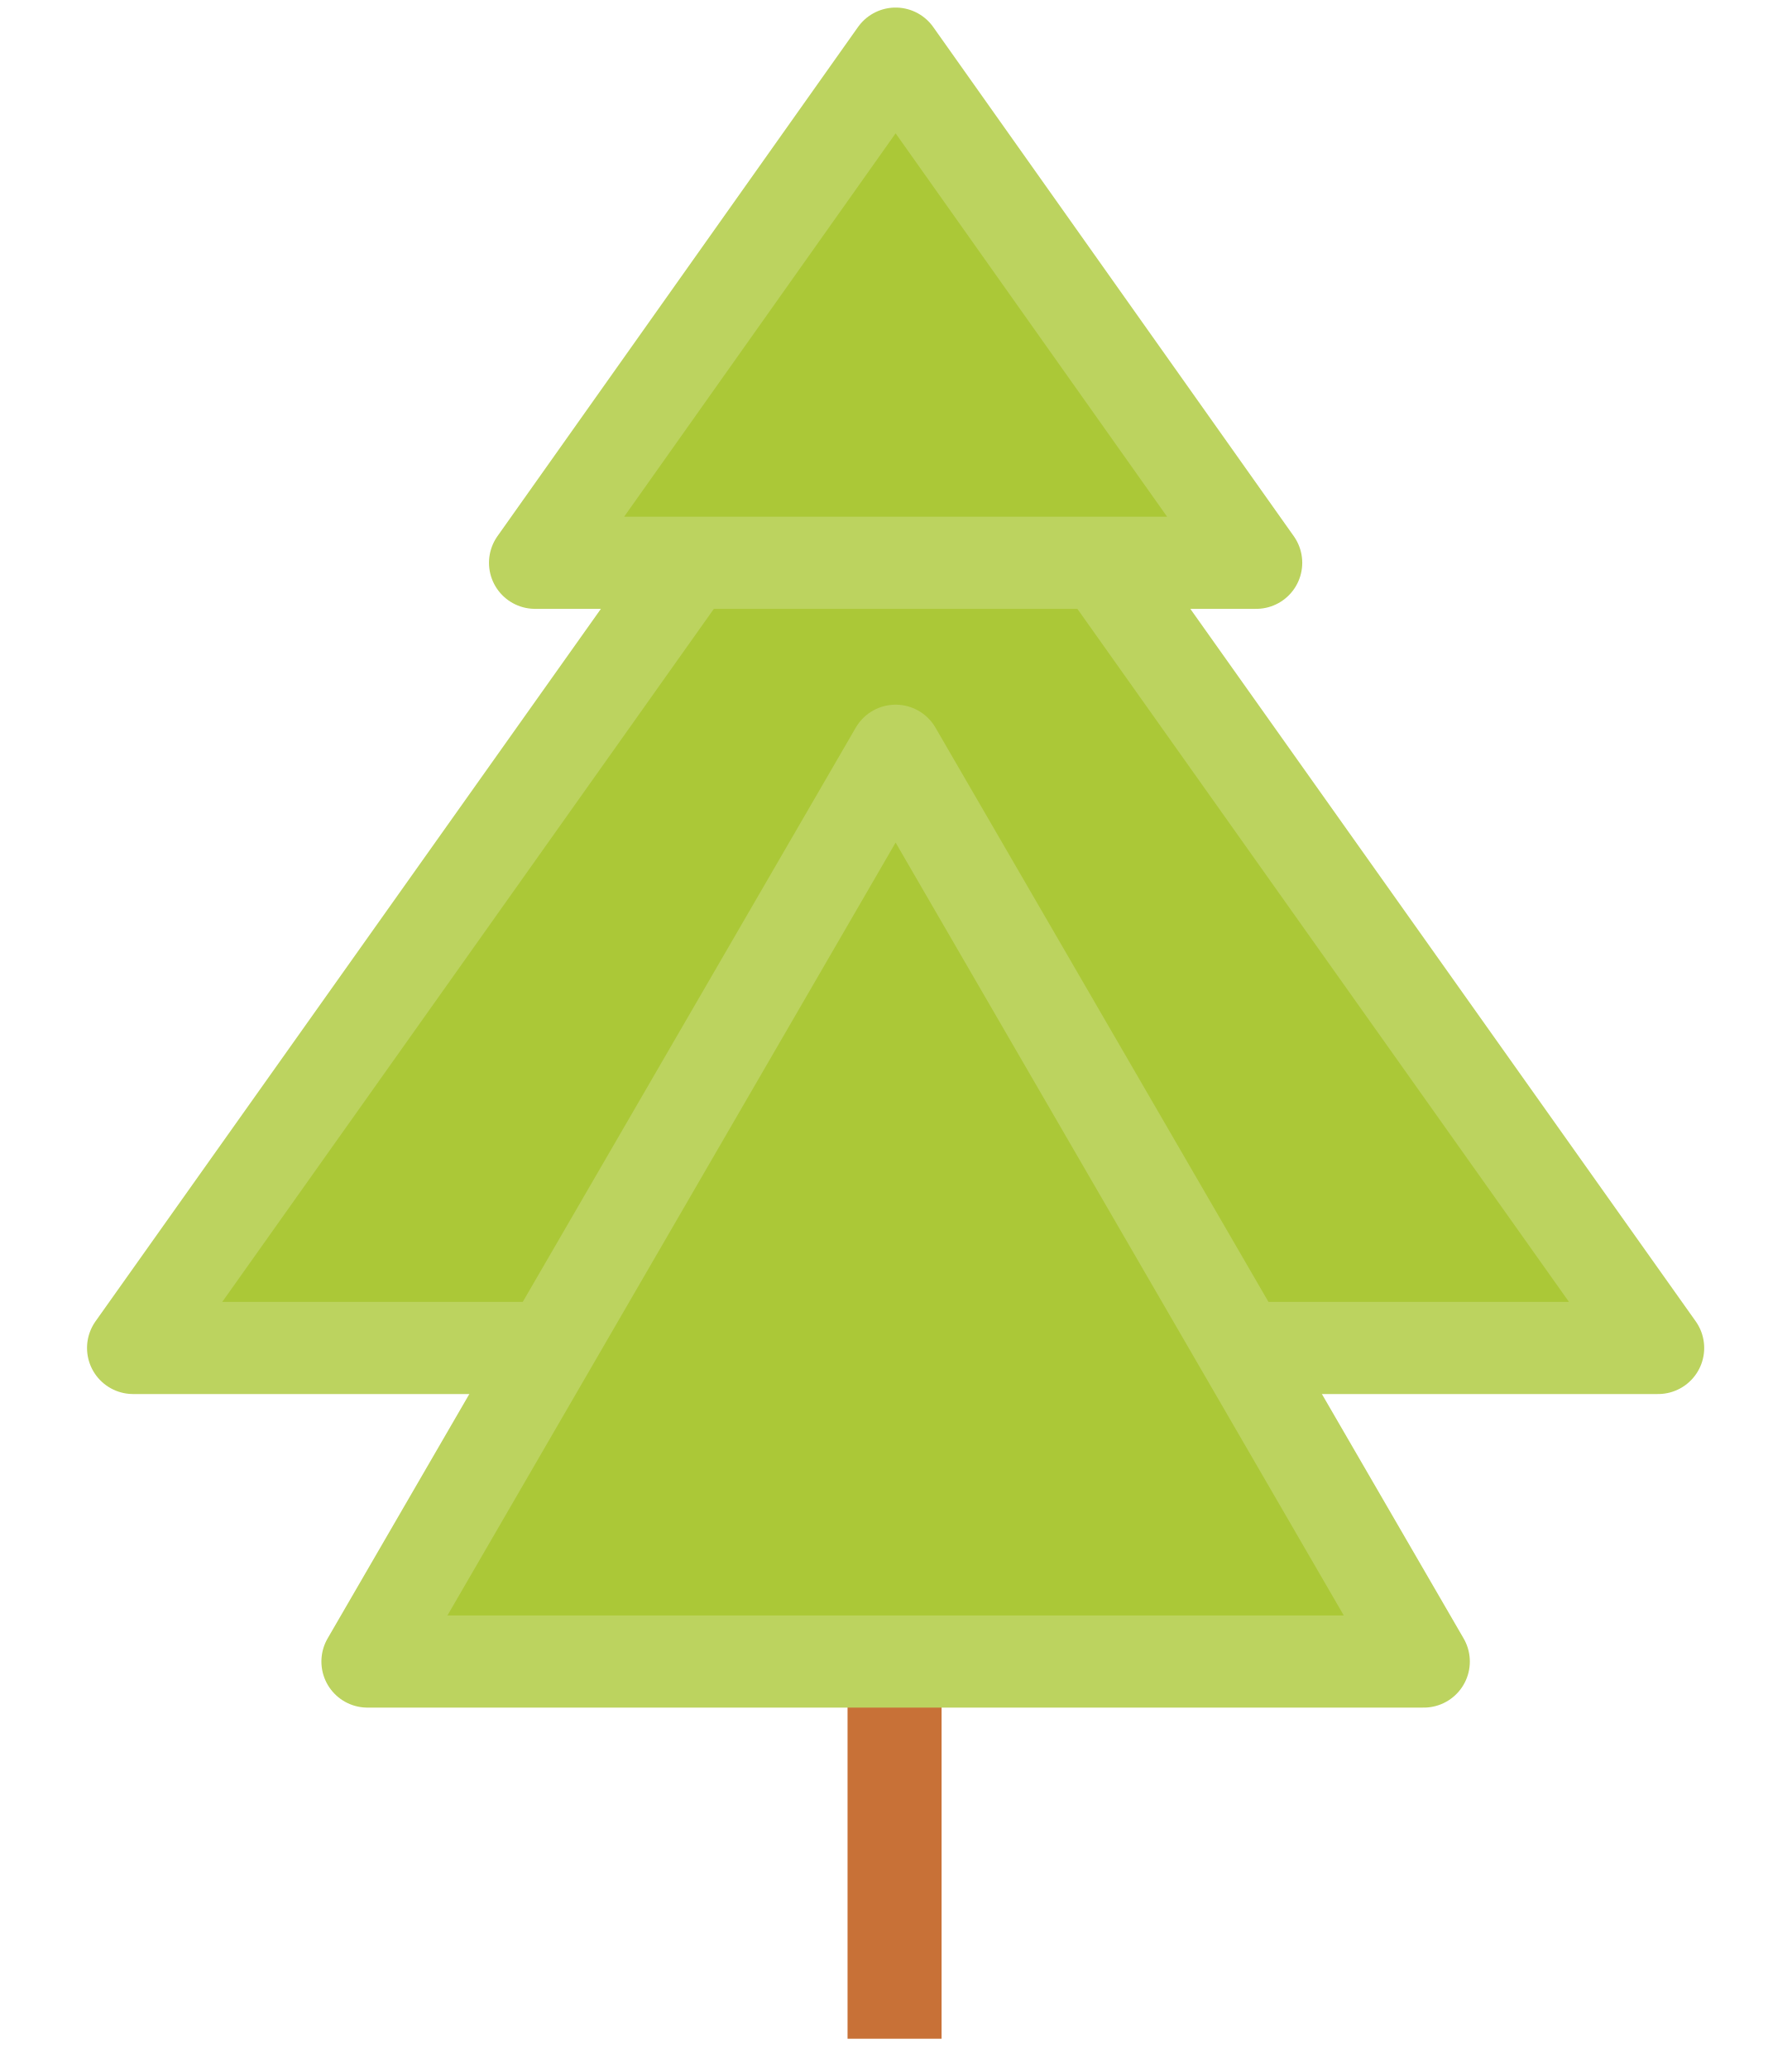
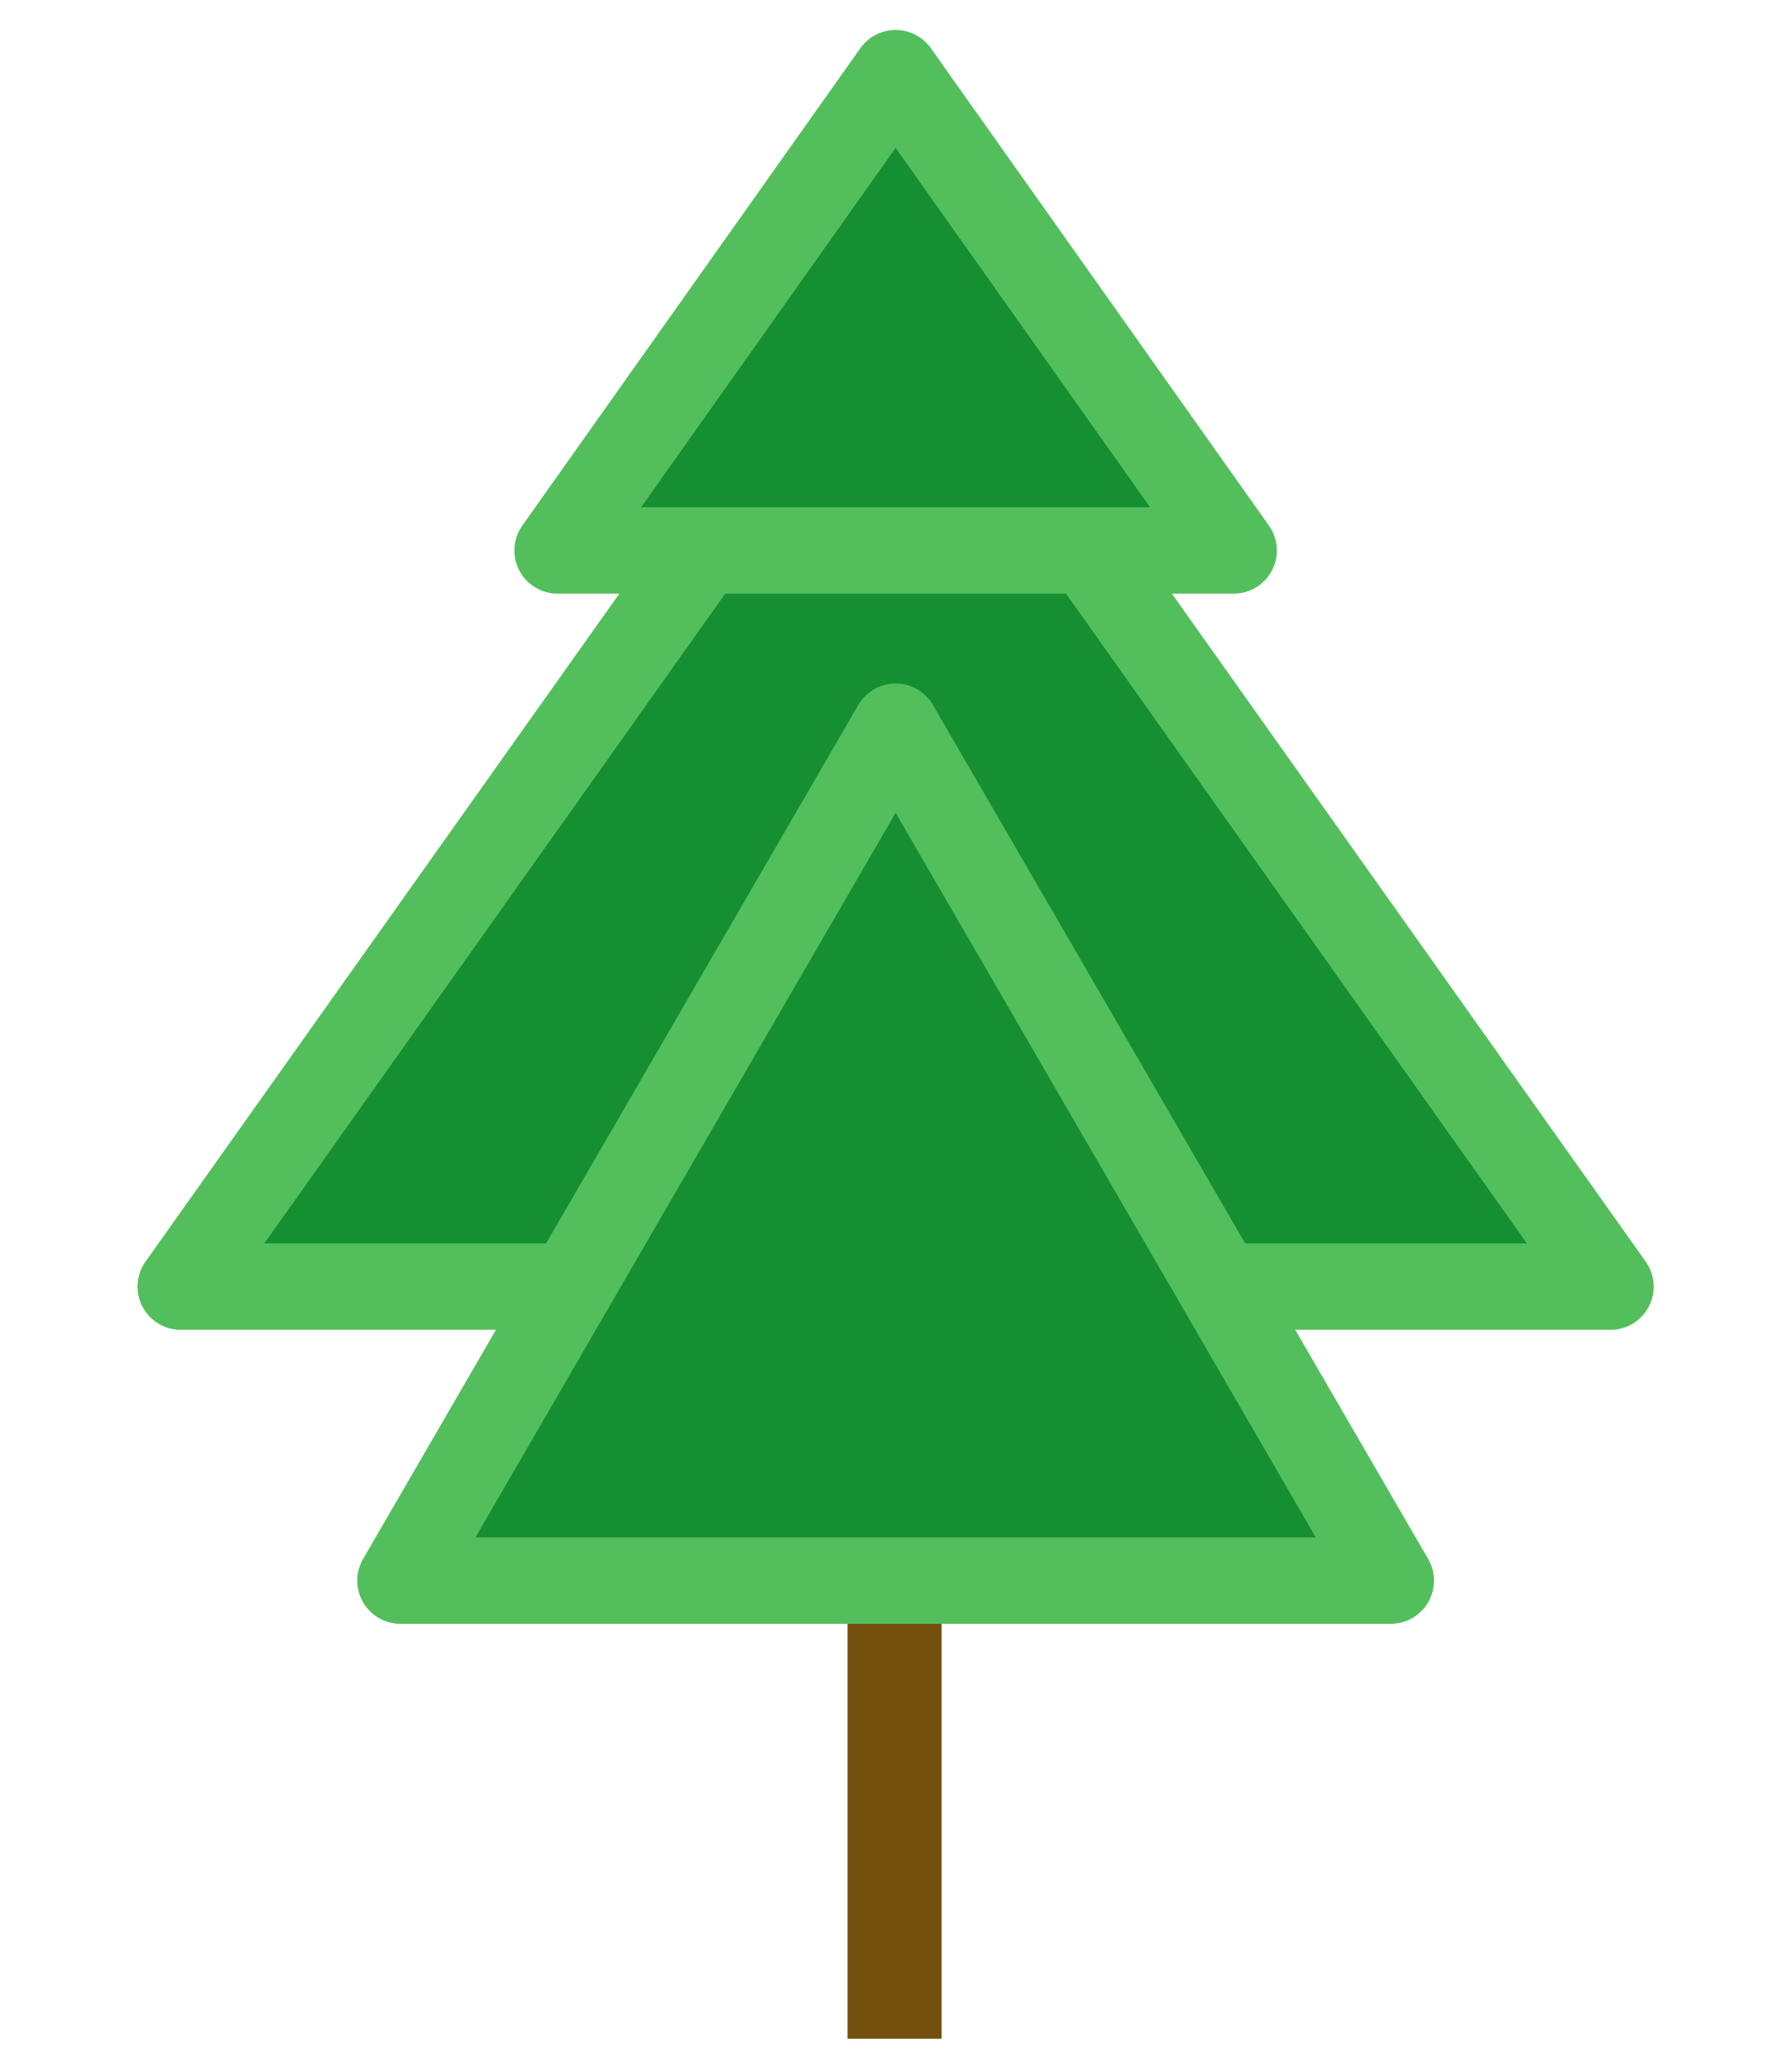
<svg xmlns="http://www.w3.org/2000/svg" width="194.406mm" height="224.481mm" viewBox="0 0 194.406 224.481" version="1.1" id="svg9766">
  <defs id="defs9760" />
  <g id="layer1" style="display:none" transform="translate(-8.537257,-14.62503)">
    <path style="fill:#999999;stroke-width:0.265" id="path9802" d="m 202.943,182.986 -97.203,56.12 -97.203,-56.12 5e-7,-112.24 97.203,-56.12 97.203,56.12 z" />
  </g>
  <g id="layer3" style="display:inline">
-     <rect style="display:inline;fill:#c87137;stroke-width:0.09" id="rect9808" width="10.205" height="65.39" x="91.987" y="155.916" />
+     <rect style="display:inline;fill:#73510c;stroke-width:0.09" id="rect9808" width="10.205" height="65.39" x="91.987" y="155.916" />
  </g>
  <g id="layer4" style="display:inline">
-     <path style="fill:#abc837;fill-opacity:1;stroke:#bcd35f;stroke-width:10;stroke-linecap:round;stroke-linejoin:round;stroke-miterlimit:4;stroke-dasharray:none;stroke-opacity:1" d="M 14.445,146.322 H 179.961 L 97.203,29.633 Z" id="path1984" />
-     <path style="display:inline;fill:#abc837;fill-opacity:1;stroke:#bcd35f;stroke-width:10;stroke-linecap:round;stroke-linejoin:round;stroke-miterlimit:4;stroke-dasharray:none;stroke-opacity:1" d="M 58.071,61.091 H 136.336 L 97.203,5.821 Z" id="path1984-7" />
-     <path style="display:inline;fill:#abc837;fill-opacity:1;stroke:#bcd35f;stroke-width:10;stroke-linecap:round;stroke-linejoin:round;stroke-miterlimit:4;stroke-dasharray:none;stroke-opacity:1" d="M 39.882,180.36 H 154.525 L 97.203,81.492 Z" id="path1984-1" />
+     <path style="fill:#158f31;fill-opacity:1;stroke:#53bf5c;stroke-width:9.375;stroke-linecap:round;stroke-linejoin:round;stroke-miterlimit:4;stroke-dasharray:none;stroke-opacity:1" d="M 19.613,139.664 H 174.793 L 97.203,30.263 Z" id="path1984" />
+     <path style="display:inline;fill:#158f31;fill-opacity:1;stroke:#53bf5c;stroke-width:9.375;stroke-linecap:round;stroke-linejoin:round;stroke-miterlimit:4;stroke-dasharray:none;stroke-opacity:1" d="M 60.515,59.756 H 133.892 L 97.203,7.938 Z" id="path1984-7" />
+     <path style="display:inline;fill:#158f31;fill-opacity:1;stroke:#53bf5c;stroke-width:9.375;stroke-linecap:round;stroke-linejoin:round;stroke-miterlimit:4;stroke-dasharray:none;stroke-opacity:1" d="M 43.461,171.577 H 150.945 L 97.203,78.883 Z" id="path1984-1" />
  </g>
</svg>
